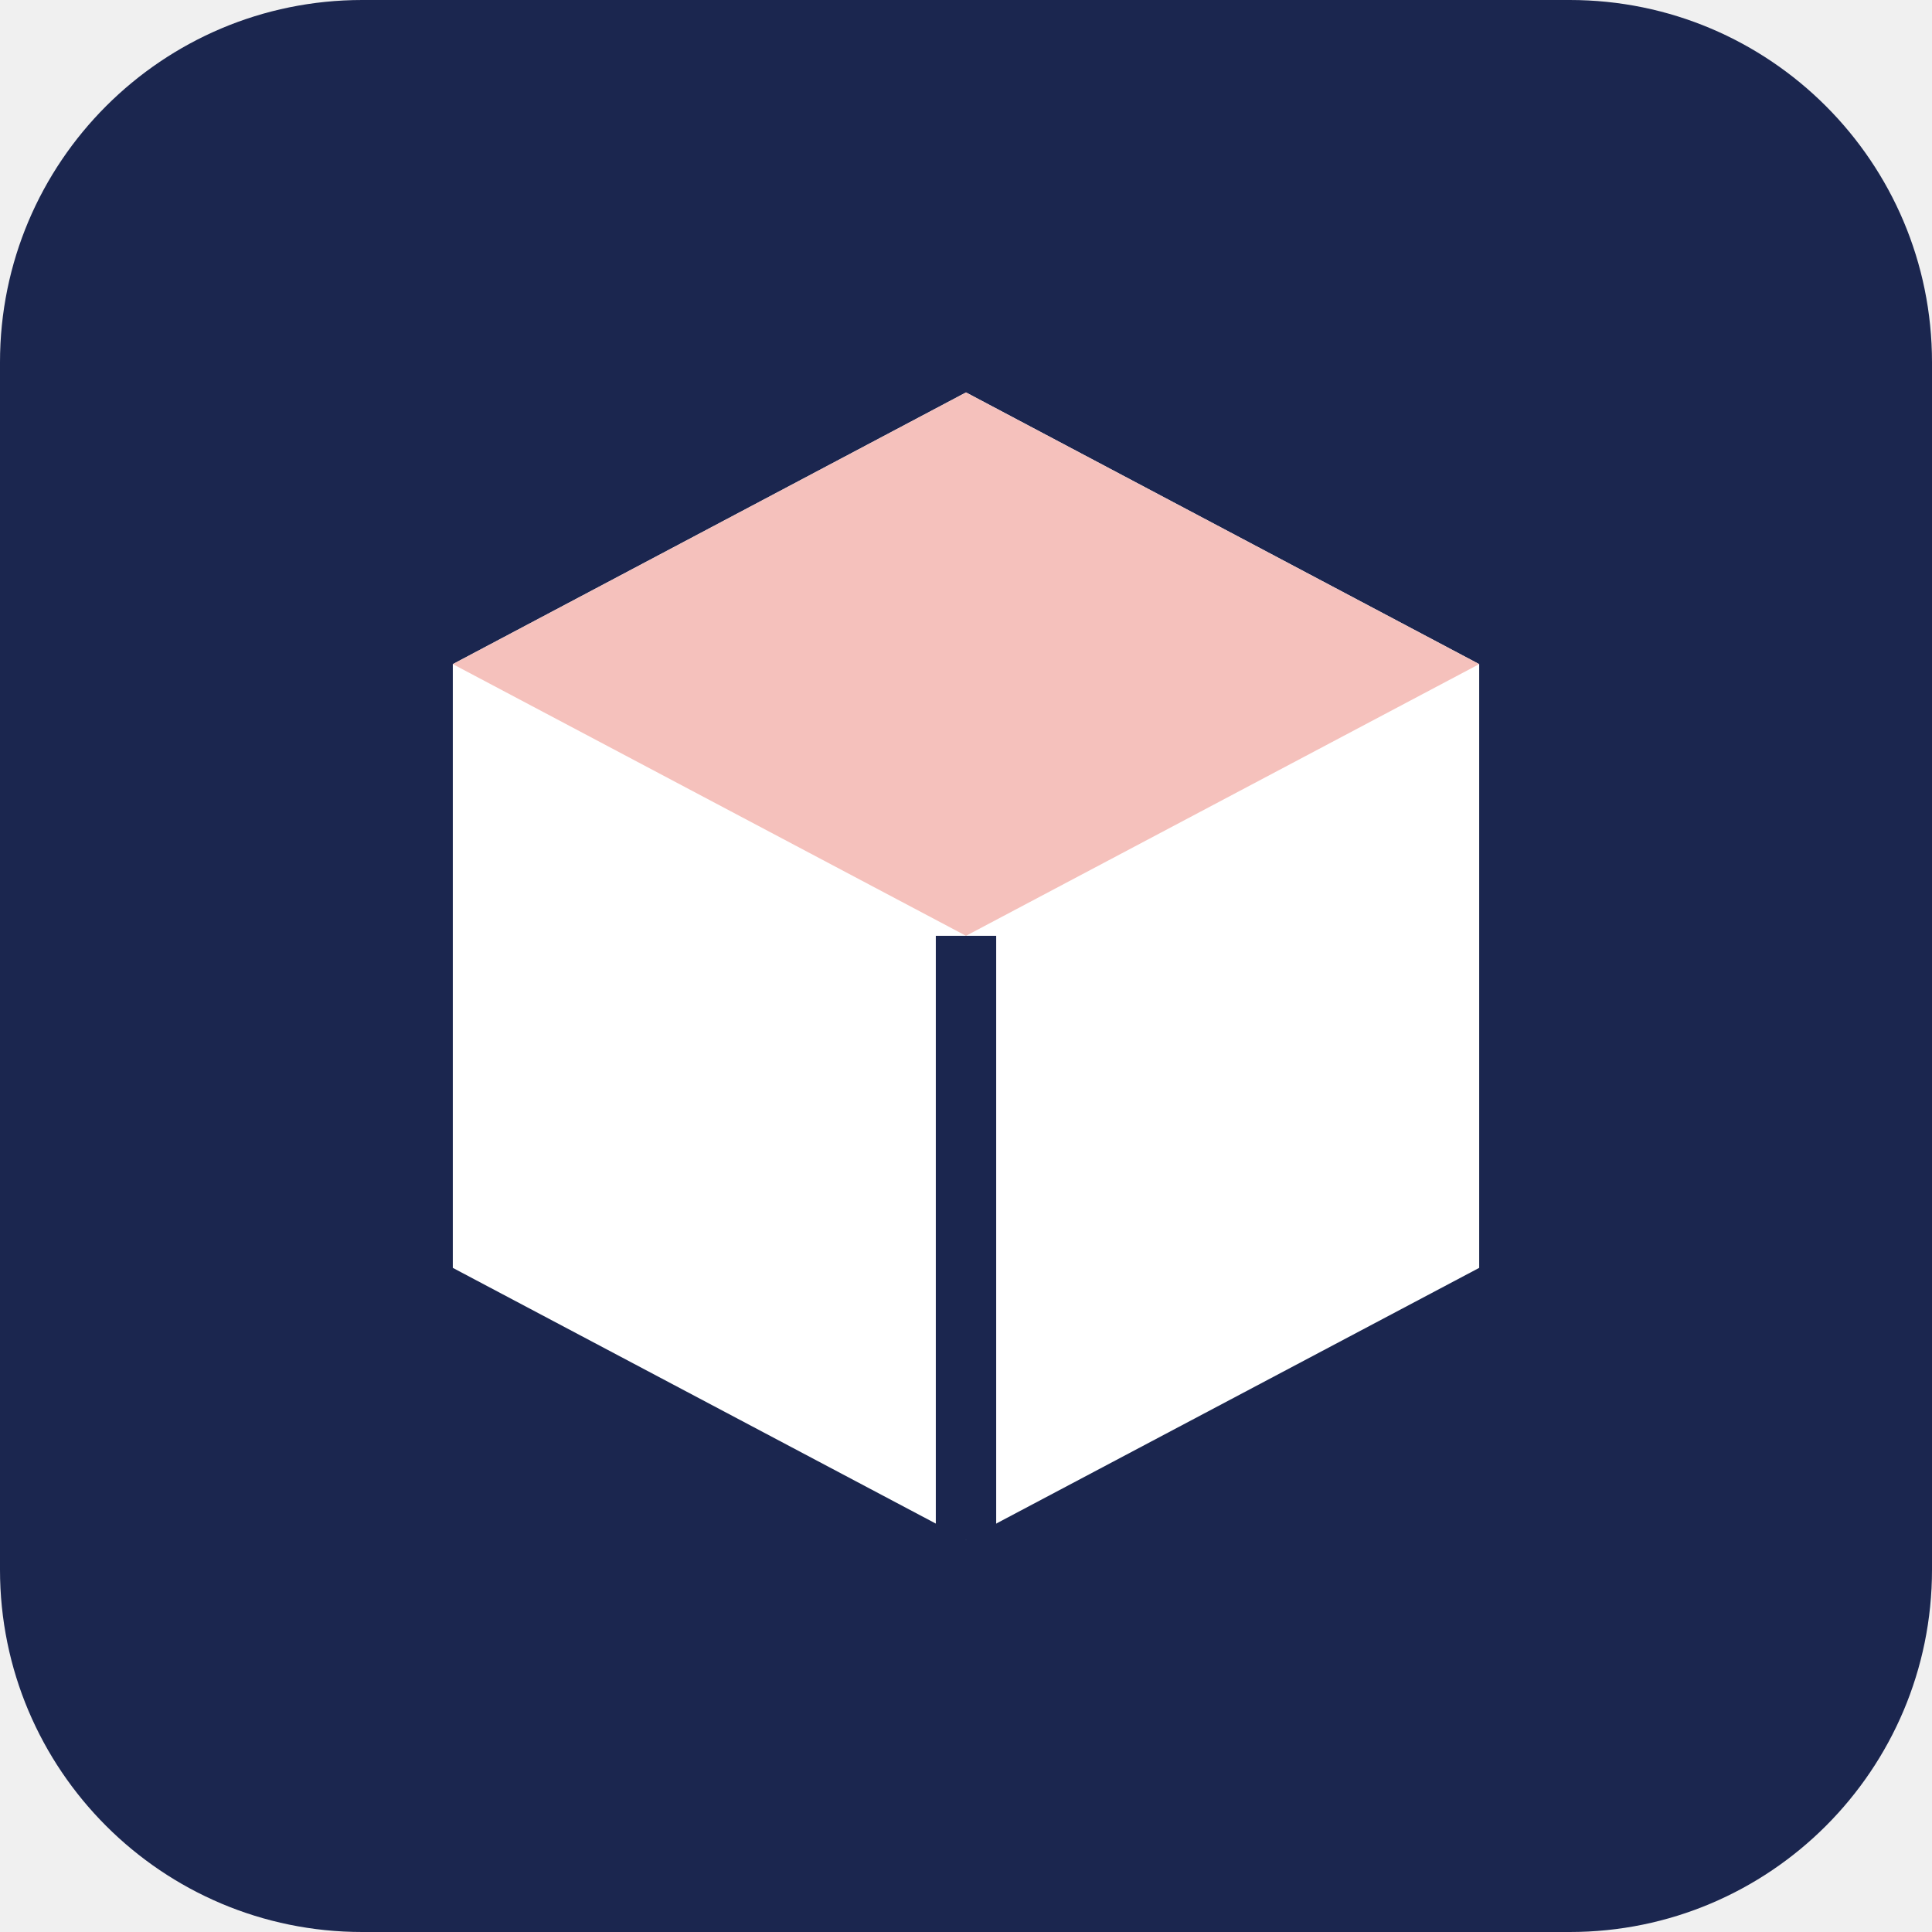
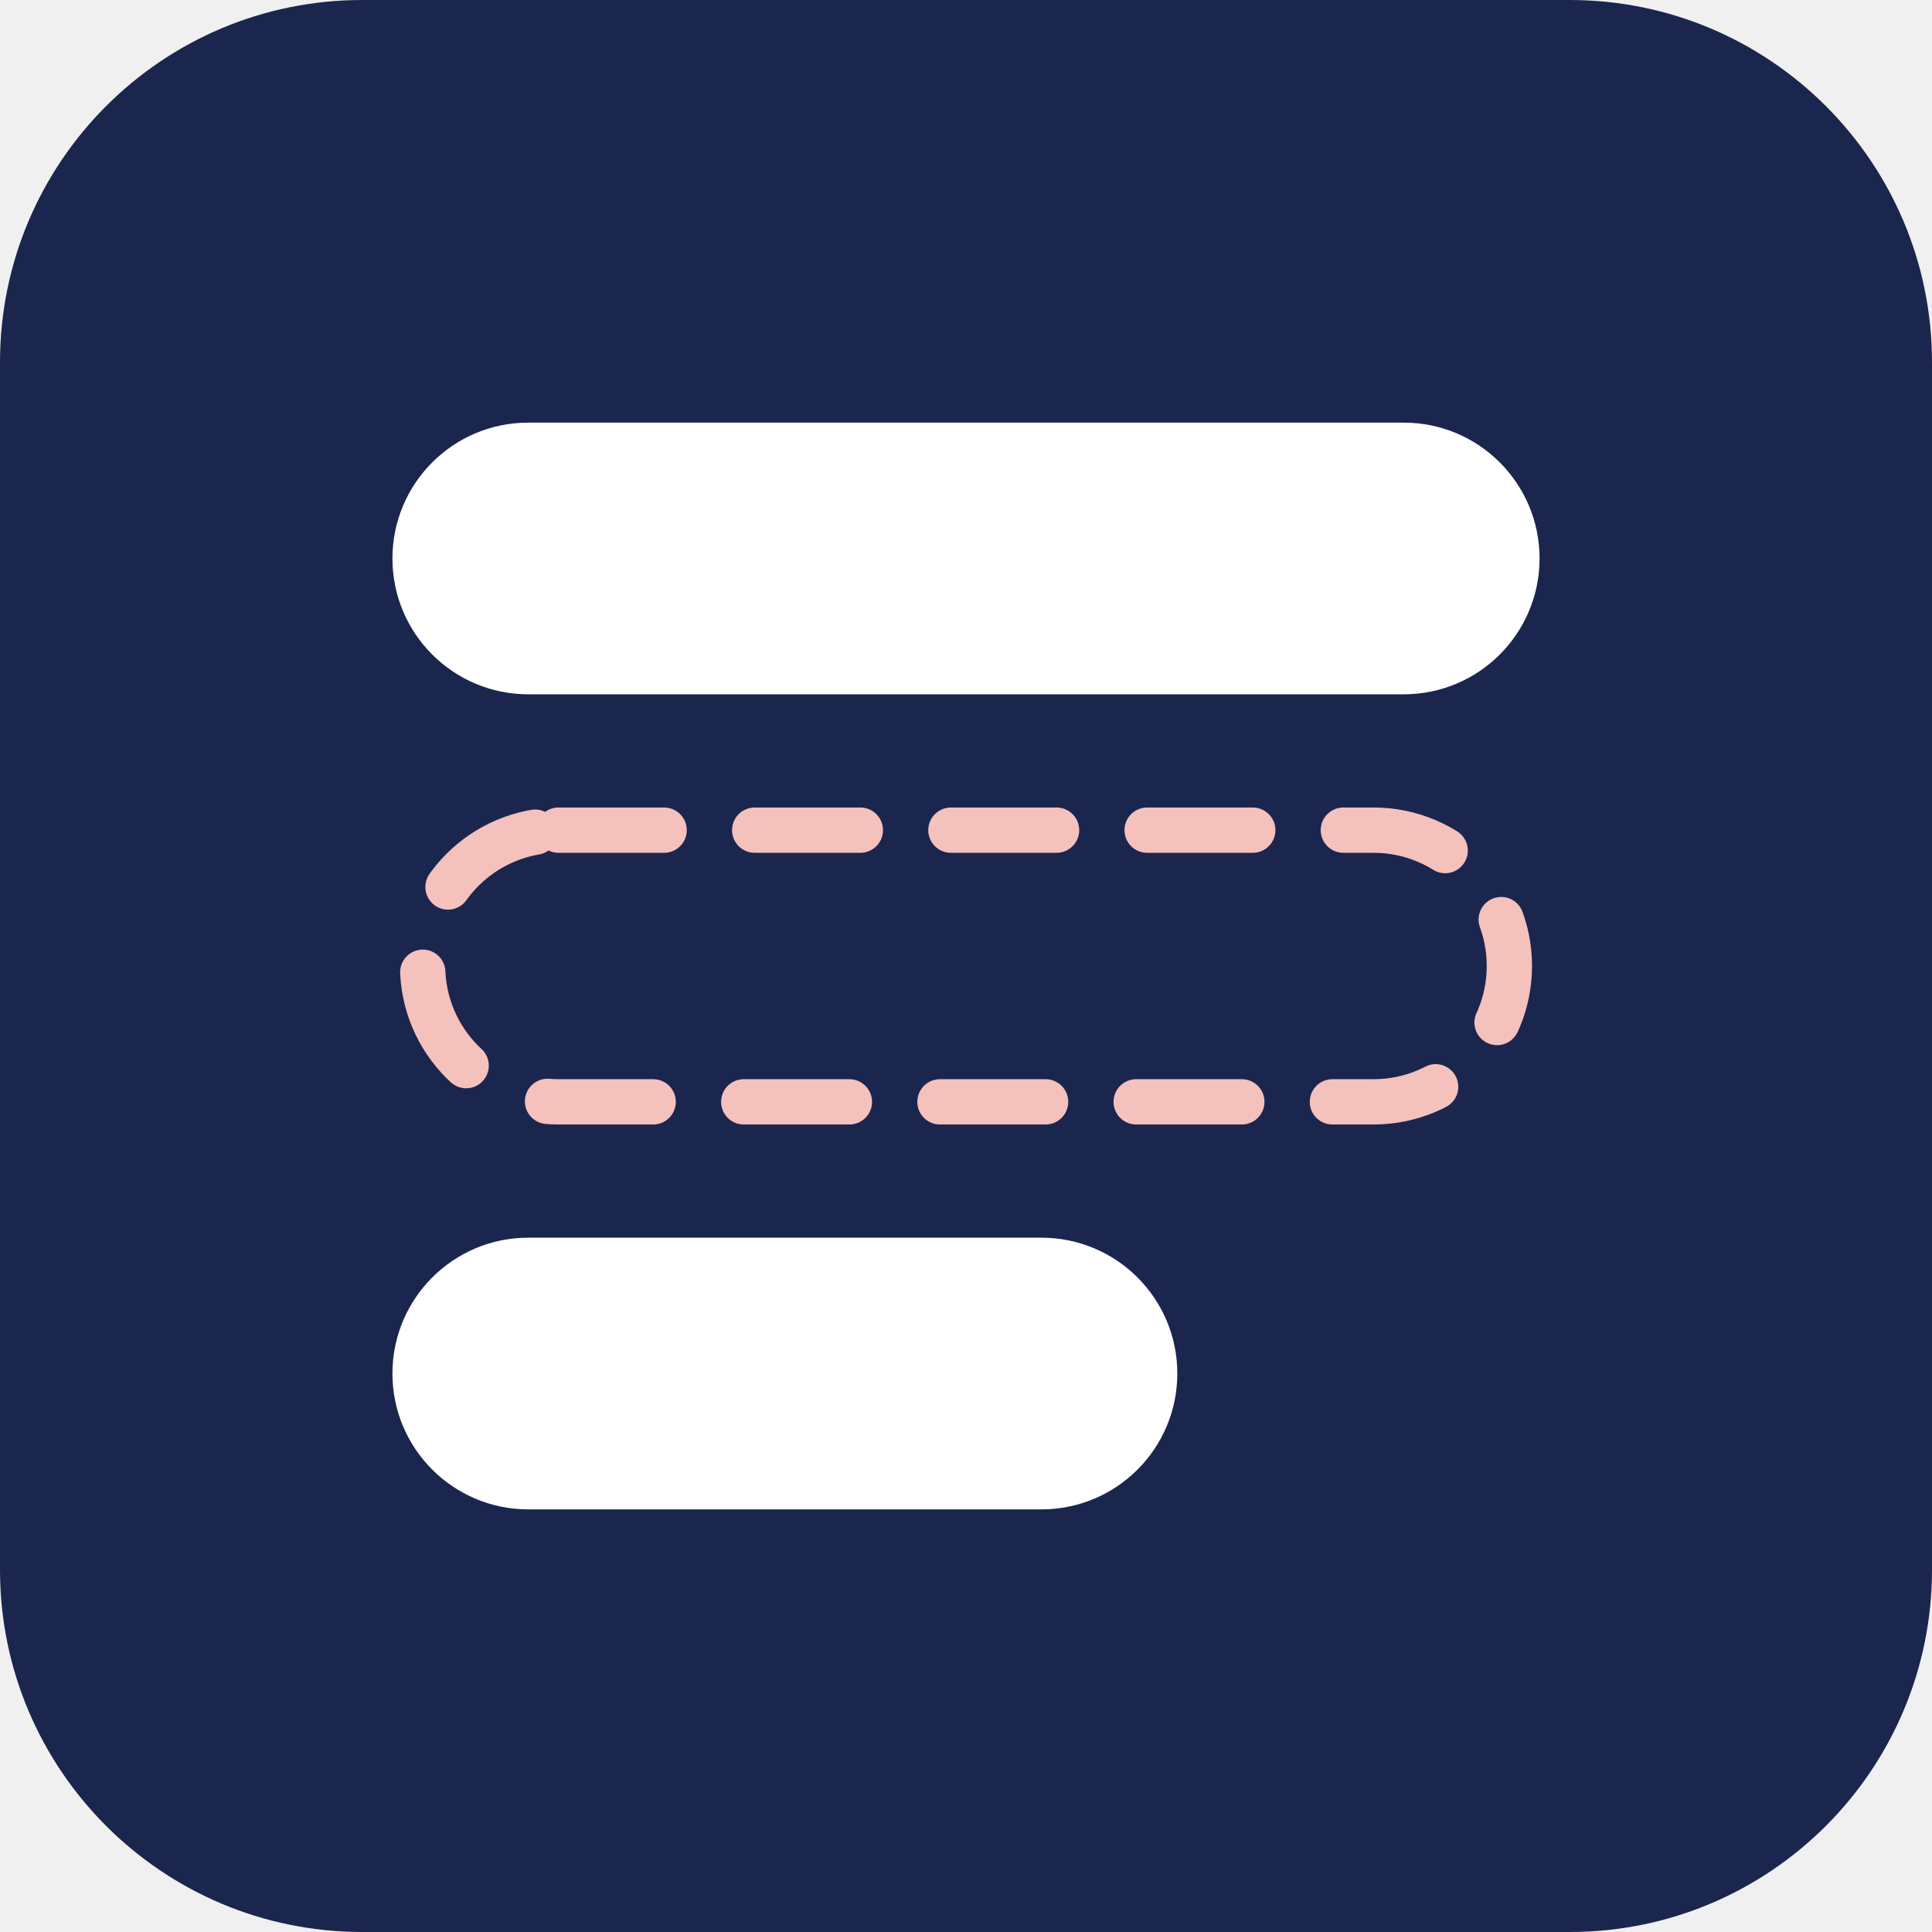
<svg xmlns="http://www.w3.org/2000/svg" viewBox="0 0 128 128" width="128" height="128">
  <rect width="128" height="128" rx="24" fill="#1b264f" />
-   <path d="M64 26 98 44v40L64 102 30 84V44z" fill="#ffffff" />
-   <path d="M64 26 98 44 64 62 30 44z" fill="#f5c1bc" />
-   <path d="M64 62v40" stroke="#1b264f" stroke-width="4" />
+   <rect x="26" y="28" width="76" height="18" rx="9" fill="#ffffff" />
+   <rect x="28" y="55" width="72" height="18" rx="9" fill="none" stroke="#f5c1bc" stroke-width="3" stroke-dasharray="7 6" stroke-linecap="round" />
+   <rect x="26" y="82" width="52" height="18" rx="9" fill="#ffffff" />
</svg>
